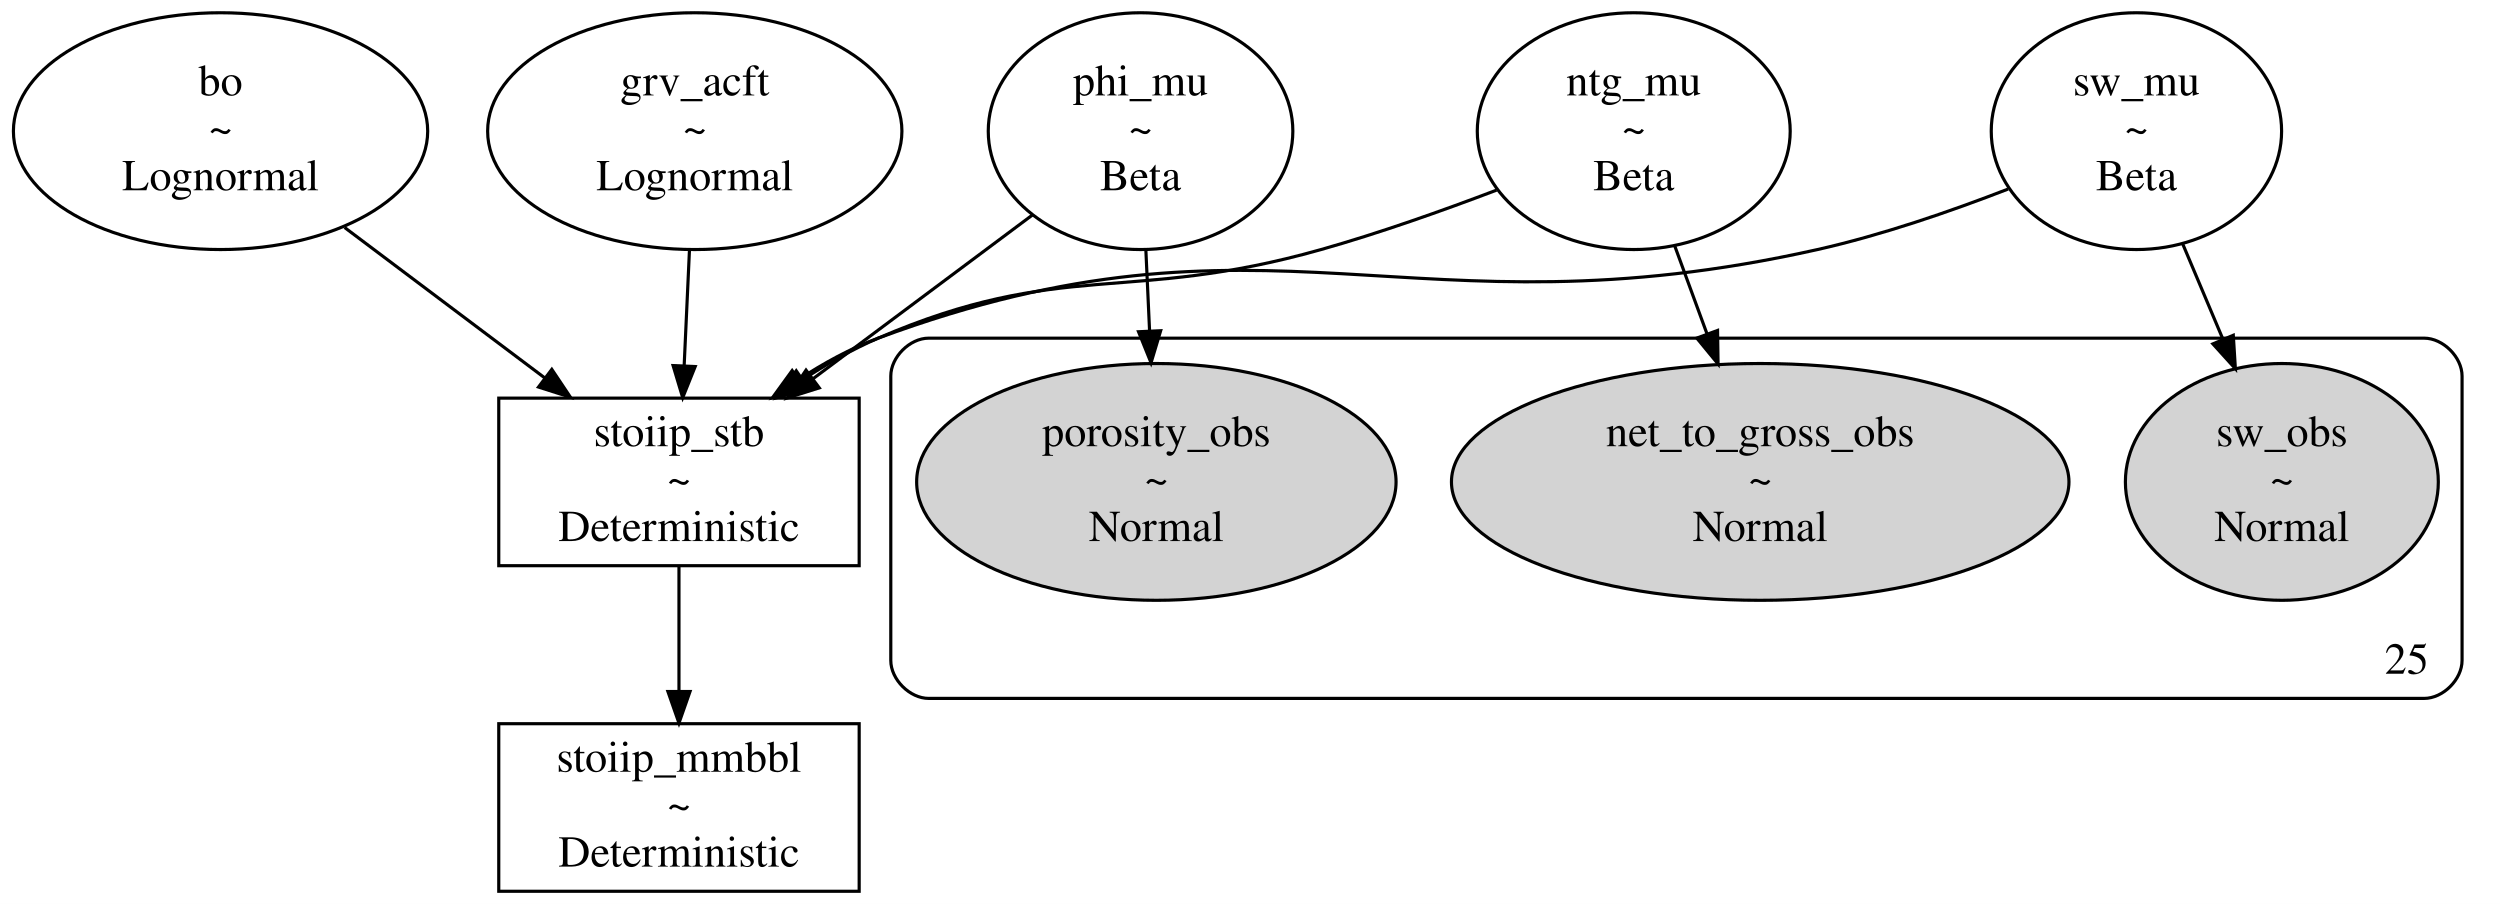
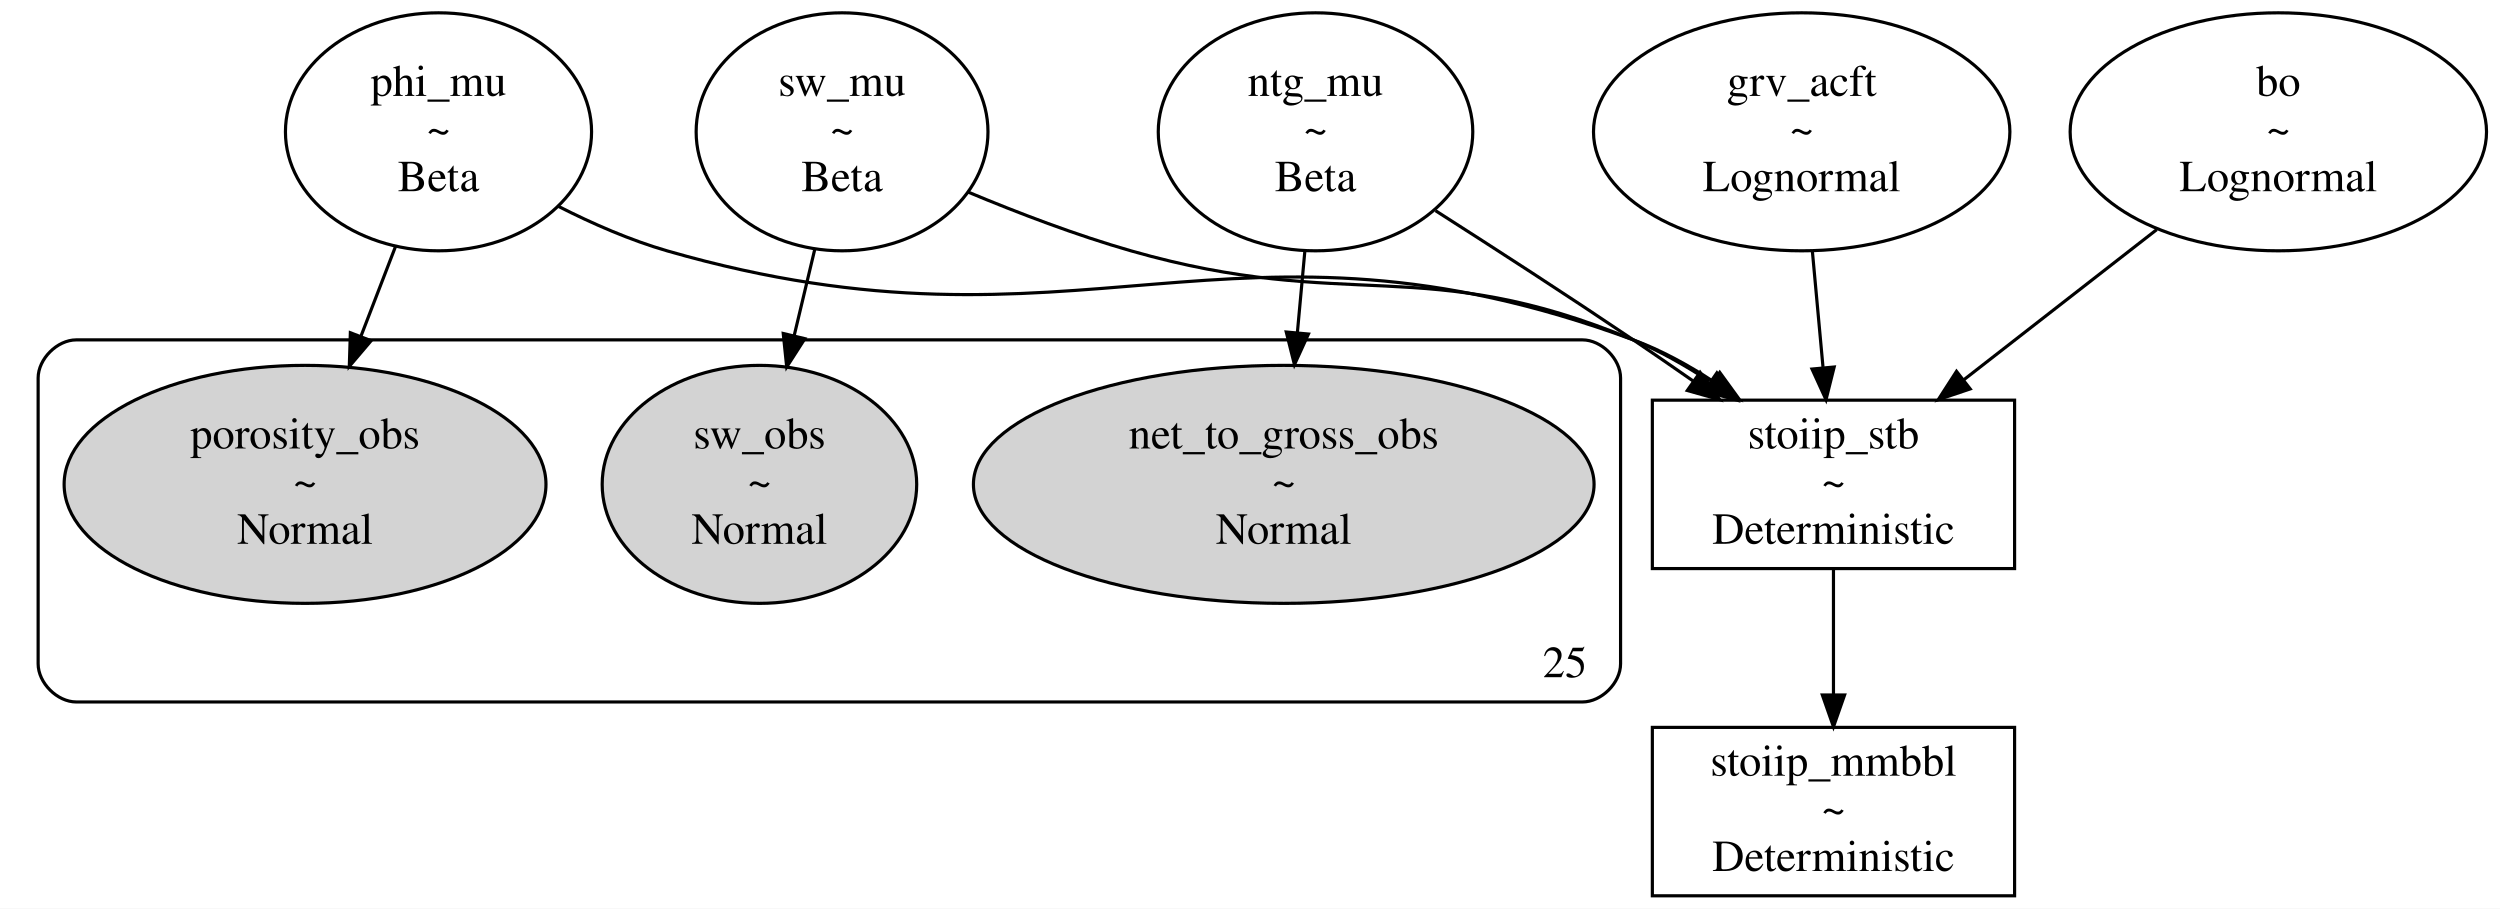
- <svg xmlns="http://www.w3.org/2000/svg" width="791pt" height="286pt" viewBox="0.00 0.00 790.76 285.91">
+ <svg xmlns="http://www.w3.org/2000/svg" width="787pt" height="286pt" viewBox="0.00 0.00 786.76 285.91">
  <g id="graph0" class="graph" transform="scale(1 1) rotate(0) translate(4 281.91)">
-     <polygon fill="white" stroke="transparent" points="-4,4 -4,-281.91 786.76,-281.91 786.76,4 -4,4" />
+     <polygon fill="white" stroke="transparent" points="-4,4 -4,-281.91 782.76,-281.91 782.76,4 -4,4" />
    <g id="clust1" class="cluster">
-       <path fill="none" stroke="black" d="M289.76,-61C289.76,-61 762.76,-61 762.76,-61 768.76,-61 774.76,-67 774.76,-73 774.76,-73 774.76,-162.95 774.76,-162.95 774.76,-168.95 768.76,-174.95 762.76,-174.95 762.76,-174.95 289.76,-174.95 289.76,-174.95 283.76,-174.95 277.76,-168.95 277.76,-162.95 277.76,-162.95 277.76,-73 277.76,-73 277.76,-67 283.76,-61 289.76,-61" />
-       <text text-anchor="middle" x="757.26" y="-68.8" font-family="Times,serif" font-size="14.00">25</text>
+       <path fill="none" stroke="black" d="M20,-61C20,-61 494,-61 494,-61 500,-61 506,-67 506,-73 506,-73 506,-162.95 506,-162.95 506,-168.95 500,-174.95 494,-174.95 494,-174.95 20,-174.95 20,-174.95 14,-174.95 8,-168.95 8,-162.95 8,-162.95 8,-73 8,-73 8,-67 14,-61 20,-61" />
+       <text text-anchor="middle" x="488.5" y="-68.8" font-family="Times,serif" font-size="14.00">25</text>
    </g>
    <g id="node1" class="node">
-       <ellipse fill="none" stroke="black" cx="356.76" cy="-240.43" rx="48.17" ry="37.45" />
-       <text text-anchor="middle" x="356.76" y="-251.73" font-family="Times,serif" font-size="14.00">phi_mu</text>
-       <text text-anchor="middle" x="356.76" y="-236.73" font-family="Times,serif" font-size="14.00">~</text>
-       <text text-anchor="middle" x="356.76" y="-221.73" font-family="Times,serif" font-size="14.00">Beta</text>
+       <ellipse fill="none" stroke="black" cx="134" cy="-240.43" rx="48.17" ry="37.45" />
+       <text text-anchor="middle" x="134" y="-251.73" font-family="Times,serif" font-size="14.00">phi_mu</text>
+       <text text-anchor="middle" x="134" y="-236.73" font-family="Times,serif" font-size="14.00">~</text>
+       <text text-anchor="middle" x="134" y="-221.73" font-family="Times,serif" font-size="14.00">Beta</text>
+     </g>
+     <g id="node5" class="node">
+       <polygon fill="none" stroke="black" points="630,-155.98 516,-155.98 516,-102.98 630,-102.98 630,-155.98" />
+       <text text-anchor="middle" x="573" y="-140.78" font-family="Times,serif" font-size="14.00">stoiip_stb</text>
+       <text text-anchor="middle" x="573" y="-125.78" font-family="Times,serif" font-size="14.00">~</text>
+       <text text-anchor="middle" x="573" y="-110.78" font-family="Times,serif" font-size="14.00">Deterministic</text>
+     </g>
+     <g id="edge4" class="edge">
+       <path fill="none" stroke="black" d="M171.76,-216.95C182.49,-211.5 194.42,-206.29 206,-202.95 336.38,-165.41 382.7,-221.9 510,-174.95 518.67,-171.76 527.25,-167.05 535.15,-161.88" />
+       <polygon fill="black" stroke="black" points="537.21,-164.71 543.43,-156.14 533.22,-158.96 537.21,-164.71" />
+     </g>
+     <g id="node10" class="node">
+       <ellipse fill="lightgrey" stroke="black" cx="92" cy="-129.48" rx="75.82" ry="37.45" />
+       <text text-anchor="middle" x="92" y="-140.78" font-family="Times,serif" font-size="14.00">porosity_obs</text>
+       <text text-anchor="middle" x="92" y="-125.78" font-family="Times,serif" font-size="14.00">~</text>
+       <text text-anchor="middle" x="92" y="-110.78" font-family="Times,serif" font-size="14.00">Normal</text>
+     </g>
+     <g id="edge1" class="edge">
+       <path fill="none" stroke="black" d="M120.48,-204.36C117.03,-195.4 113.26,-185.64 109.64,-176.23" />
+       <polygon fill="black" stroke="black" points="112.79,-174.68 105.93,-166.61 106.26,-177.2 112.79,-174.68" />
+     </g>
+     <g id="node2" class="node">
+       <ellipse fill="none" stroke="black" cx="261" cy="-240.43" rx="45.92" ry="37.45" />
+       <text text-anchor="middle" x="261" y="-251.73" font-family="Times,serif" font-size="14.00">sw_mu</text>
+       <text text-anchor="middle" x="261" y="-236.73" font-family="Times,serif" font-size="14.00">~</text>
+       <text text-anchor="middle" x="261" y="-221.73" font-family="Times,serif" font-size="14.00">Beta</text>
+     </g>
+     <g id="edge5" class="edge">
+       <path fill="none" stroke="black" d="M300.7,-221.45C316.42,-214.88 334.82,-207.86 352,-202.95 420.57,-183.36 444.18,-202.4 510,-174.95 518.17,-171.55 526.32,-166.93 533.92,-161.96" />
+       <polygon fill="black" stroke="black" points="536.31,-164.57 542.56,-156.01 532.34,-158.8 536.31,-164.57" />
+     </g>
+     <g id="node9" class="node">
+       <ellipse fill="lightgrey" stroke="black" cx="235" cy="-129.48" rx="49.49" ry="37.45" />
+       <text text-anchor="middle" x="235" y="-140.78" font-family="Times,serif" font-size="14.00">sw_obs</text>
+       <text text-anchor="middle" x="235" y="-125.78" font-family="Times,serif" font-size="14.00">~</text>
+       <text text-anchor="middle" x="235" y="-110.78" font-family="Times,serif" font-size="14.00">Normal</text>
+     </g>
+     <g id="edge2" class="edge">
+       <path fill="none" stroke="black" d="M252.41,-203.45C250.35,-194.81 248.12,-185.45 245.96,-176.42" />
+       <polygon fill="black" stroke="black" points="249.3,-175.33 243.58,-166.42 242.49,-176.96 249.3,-175.33" />
+     </g>
+     <g id="node3" class="node">
+       <ellipse fill="none" stroke="black" cx="410" cy="-240.43" rx="49.49" ry="37.45" />
+       <text text-anchor="middle" x="410" y="-251.73" font-family="Times,serif" font-size="14.00">ntg_mu</text>
+       <text text-anchor="middle" x="410" y="-236.73" font-family="Times,serif" font-size="14.00">~</text>
+       <text text-anchor="middle" x="410" y="-221.73" font-family="Times,serif" font-size="14.00">Beta</text>
+     </g>
+     <g id="edge6" class="edge">
+       <path fill="none" stroke="black" d="M447.76,-215.61C466.58,-203.6 489.62,-188.71 510,-174.95 516.1,-170.83 522.49,-166.43 528.76,-162.06" />
+       <polygon fill="black" stroke="black" points="531.02,-164.75 537.2,-156.14 527,-159.02 531.02,-164.75" />
+     </g>
+     <g id="node8" class="node">
+       <ellipse fill="lightgrey" stroke="black" cx="400" cy="-129.48" rx="97.66" ry="37.45" />
+       <text text-anchor="middle" x="400" y="-140.78" font-family="Times,serif" font-size="14.00">net_to_gross_obs</text>
+       <text text-anchor="middle" x="400" y="-125.78" font-family="Times,serif" font-size="14.00">~</text>
+       <text text-anchor="middle" x="400" y="-110.78" font-family="Times,serif" font-size="14.00">Normal</text>
+     </g>
+     <g id="edge3" class="edge">
+       <path fill="none" stroke="black" d="M406.64,-202.85C405.89,-194.67 405.09,-185.89 404.3,-177.37" />
+       <polygon fill="black" stroke="black" points="407.77,-176.79 403.37,-167.15 400.79,-177.43 407.77,-176.79" />
+     </g>
+     <g id="node4" class="node">
+       <polygon fill="none" stroke="black" points="630,-53 516,-53 516,0 630,0 630,-53" />
+       <text text-anchor="middle" x="573" y="-37.8" font-family="Times,serif" font-size="14.00">stoiip_mmbbl</text>
+       <text text-anchor="middle" x="573" y="-22.8" font-family="Times,serif" font-size="14.00">~</text>
+       <text text-anchor="middle" x="573" y="-7.8" font-family="Times,serif" font-size="14.00">Deterministic</text>
+     </g>
+     <g id="edge9" class="edge">
+       <path fill="none" stroke="black" d="M573,-102.73C573,-90.75 573,-76.29 573,-63.26" />
+       <polygon fill="black" stroke="black" points="576.5,-63.19 573,-53.19 569.5,-63.19 576.5,-63.19" />
+     </g>
+     <g id="node6" class="node">
+       <ellipse fill="none" stroke="black" cx="713" cy="-240.43" rx="65.52" ry="37.45" />
+       <text text-anchor="middle" x="713" y="-251.73" font-family="Times,serif" font-size="14.00">bo</text>
+       <text text-anchor="middle" x="713" y="-236.73" font-family="Times,serif" font-size="14.00">~</text>
+       <text text-anchor="middle" x="713" y="-221.73" font-family="Times,serif" font-size="14.00">Lognormal</text>
+     </g>
+     <g id="edge7" class="edge">
+       <path fill="none" stroke="black" d="M674.74,-209.66C655.9,-194.99 633.16,-177.3 613.97,-162.36" />
+       <polygon fill="black" stroke="black" points="616.02,-159.52 605.98,-156.14 611.72,-165.05 616.02,-159.52" />
    </g>
    <g id="node7" class="node">
-       <polygon fill="none" stroke="black" points="267.76,-155.98 153.76,-155.98 153.76,-102.98 267.76,-102.98 267.76,-155.98" />
-       <text text-anchor="middle" x="210.76" y="-140.78" font-family="Times,serif" font-size="14.00">stoiip_stb</text>
-       <text text-anchor="middle" x="210.76" y="-125.78" font-family="Times,serif" font-size="14.00">~</text>
-       <text text-anchor="middle" x="210.76" y="-110.78" font-family="Times,serif" font-size="14.00">Deterministic</text>
-     </g>
-     <g id="edge4" class="edge">
-       <path fill="none" stroke="black" d="M322.53,-213.89C301.83,-198.44 275.27,-178.61 253.23,-162.17" />
-       <polygon fill="black" stroke="black" points="255.14,-159.23 245.03,-156.05 250.95,-164.84 255.14,-159.23" />
-     </g>
-     <g id="node9" class="node">
-       <ellipse fill="lightgrey" stroke="black" cx="361.76" cy="-129.48" rx="75.82" ry="37.45" />
-       <text text-anchor="middle" x="361.76" y="-140.78" font-family="Times,serif" font-size="14.00">porosity_obs</text>
-       <text text-anchor="middle" x="361.76" y="-125.78" font-family="Times,serif" font-size="14.00">~</text>
-       <text text-anchor="middle" x="361.76" y="-110.78" font-family="Times,serif" font-size="14.00">Normal</text>
-     </g>
-     <g id="edge1" class="edge">
-       <path fill="none" stroke="black" d="M358.44,-202.85C358.81,-194.67 359.22,-185.89 359.61,-177.37" />
-       <polygon fill="black" stroke="black" points="363.12,-177.3 360.08,-167.15 356.12,-176.98 363.12,-177.3" />
-     </g>
-     <g id="node2" class="node">
-       <ellipse fill="none" stroke="black" cx="215.76" cy="-240.43" rx="65.52" ry="37.45" />
-       <text text-anchor="middle" x="215.76" y="-251.73" font-family="Times,serif" font-size="14.00">grv_acft</text>
-       <text text-anchor="middle" x="215.76" y="-236.73" font-family="Times,serif" font-size="14.00">~</text>
-       <text text-anchor="middle" x="215.76" y="-221.73" font-family="Times,serif" font-size="14.00">Lognormal</text>
-     </g>
-     <g id="edge5" class="edge">
-       <path fill="none" stroke="black" d="M214.08,-202.85C213.54,-191.11 212.95,-178.12 212.41,-166.43" />
-       <polygon fill="black" stroke="black" points="215.89,-165.96 211.94,-156.13 208.9,-166.28 215.89,-165.96" />
-     </g>
-     <g id="node3" class="node">
-       <ellipse fill="none" stroke="black" cx="65.76" cy="-240.43" rx="65.52" ry="37.45" />
-       <text text-anchor="middle" x="65.76" y="-251.73" font-family="Times,serif" font-size="14.00">bo</text>
-       <text text-anchor="middle" x="65.76" y="-236.73" font-family="Times,serif" font-size="14.00">~</text>
-       <text text-anchor="middle" x="65.76" y="-221.73" font-family="Times,serif" font-size="14.00">Lognormal</text>
-     </g>
-     <g id="edge6" class="edge">
-       <path fill="none" stroke="black" d="M105,-209.95C124.61,-195.21 148.36,-177.36 168.38,-162.32" />
-       <polygon fill="black" stroke="black" points="170.54,-165.08 176.43,-156.27 166.33,-159.48 170.54,-165.08" />
-     </g>
-     <g id="node4" class="node">
-       <ellipse fill="none" stroke="black" cx="512.76" cy="-240.43" rx="49.49" ry="37.45" />
-       <text text-anchor="middle" x="512.76" y="-251.73" font-family="Times,serif" font-size="14.00">ntg_mu</text>
-       <text text-anchor="middle" x="512.76" y="-236.73" font-family="Times,serif" font-size="14.00">~</text>
-       <text text-anchor="middle" x="512.76" y="-221.73" font-family="Times,serif" font-size="14.00">Beta</text>
-     </g>
-     <g id="edge7" class="edge">
-       <path fill="none" stroke="black" d="M469.38,-221.78C452.25,-215.26 432.27,-208.18 413.76,-202.95 352.69,-185.71 332.06,-200.02 273.76,-174.95 265.72,-171.49 257.67,-166.9 250.15,-161.98" />
-       <polygon fill="black" stroke="black" points="251.81,-158.87 241.59,-156.09 247.85,-164.64 251.81,-158.87" />
-     </g>
-     <g id="node10" class="node">
-       <ellipse fill="lightgrey" stroke="black" cx="552.76" cy="-129.48" rx="97.66" ry="37.45" />
-       <text text-anchor="middle" x="552.76" y="-140.78" font-family="Times,serif" font-size="14.00">net_to_gross_obs</text>
-       <text text-anchor="middle" x="552.76" y="-125.78" font-family="Times,serif" font-size="14.00">~</text>
-       <text text-anchor="middle" x="552.76" y="-110.78" font-family="Times,serif" font-size="14.00">Normal</text>
-     </g>
-     <g id="edge3" class="edge">
-       <path fill="none" stroke="black" d="M525.75,-204.06C529,-195.2 532.53,-185.58 535.94,-176.3" />
-       <polygon fill="black" stroke="black" points="539.27,-177.39 539.43,-166.79 532.7,-174.98 539.27,-177.39" />
-     </g>
-     <g id="node5" class="node">
-       <ellipse fill="none" stroke="black" cx="671.76" cy="-240.43" rx="45.92" ry="37.45" />
-       <text text-anchor="middle" x="671.76" y="-251.73" font-family="Times,serif" font-size="14.00">sw_mu</text>
-       <text text-anchor="middle" x="671.76" y="-236.73" font-family="Times,serif" font-size="14.00">~</text>
-       <text text-anchor="middle" x="671.76" y="-221.73" font-family="Times,serif" font-size="14.00">Beta</text>
+       <ellipse fill="none" stroke="black" cx="563" cy="-240.43" rx="65.52" ry="37.45" />
+       <text text-anchor="middle" x="563" y="-251.73" font-family="Times,serif" font-size="14.00">grv_acft</text>
+       <text text-anchor="middle" x="563" y="-236.73" font-family="Times,serif" font-size="14.00">~</text>
+       <text text-anchor="middle" x="563" y="-221.73" font-family="Times,serif" font-size="14.00">Lognormal</text>
    </g>
    <g id="edge8" class="edge">
-       <path fill="none" stroke="black" d="M631.18,-222.12C613.02,-215.07 591.14,-207.52 570.76,-202.95 441.38,-173.98 398.11,-220.96 273.76,-174.95 265.09,-171.75 256.52,-167.03 248.62,-161.86" />
-       <polygon fill="black" stroke="black" points="250.55,-158.94 240.34,-156.12 246.56,-164.7 250.55,-158.94" />
-     </g>
-     <g id="node8" class="node">
-       <ellipse fill="lightgrey" stroke="black" cx="717.76" cy="-129.48" rx="49.49" ry="37.45" />
-       <text text-anchor="middle" x="717.76" y="-140.78" font-family="Times,serif" font-size="14.00">sw_obs</text>
-       <text text-anchor="middle" x="717.76" y="-125.78" font-family="Times,serif" font-size="14.00">~</text>
-       <text text-anchor="middle" x="717.76" y="-110.78" font-family="Times,serif" font-size="14.00">Normal</text>
-     </g>
-     <g id="edge2" class="edge">
-       <path fill="none" stroke="black" d="M686.44,-204.66C690.47,-195.12 694.88,-184.66 699.1,-174.67" />
-       <polygon fill="black" stroke="black" points="702.4,-175.87 703.06,-165.29 695.95,-173.14 702.4,-175.87" />
-     </g>
-     <g id="node6" class="node">
-       <polygon fill="none" stroke="black" points="267.76,-53 153.76,-53 153.76,0 267.76,0 267.76,-53" />
-       <text text-anchor="middle" x="210.76" y="-37.8" font-family="Times,serif" font-size="14.00">stoiip_mmbbl</text>
-       <text text-anchor="middle" x="210.76" y="-22.8" font-family="Times,serif" font-size="14.00">~</text>
-       <text text-anchor="middle" x="210.76" y="-7.8" font-family="Times,serif" font-size="14.00">Deterministic</text>
-     </g>
-     <g id="edge9" class="edge">
-       <path fill="none" stroke="black" d="M210.76,-102.73C210.76,-90.75 210.76,-76.29 210.76,-63.26" />
-       <polygon fill="black" stroke="black" points="214.26,-63.19 210.76,-53.19 207.26,-63.19 214.26,-63.19" />
+       <path fill="none" stroke="black" d="M566.36,-202.85C567.44,-191.11 568.63,-178.12 569.7,-166.43" />
+       <polygon fill="black" stroke="black" points="573.22,-166.41 570.65,-156.13 566.25,-165.77 573.22,-166.41" />
    </g>
  </g>
</svg>
